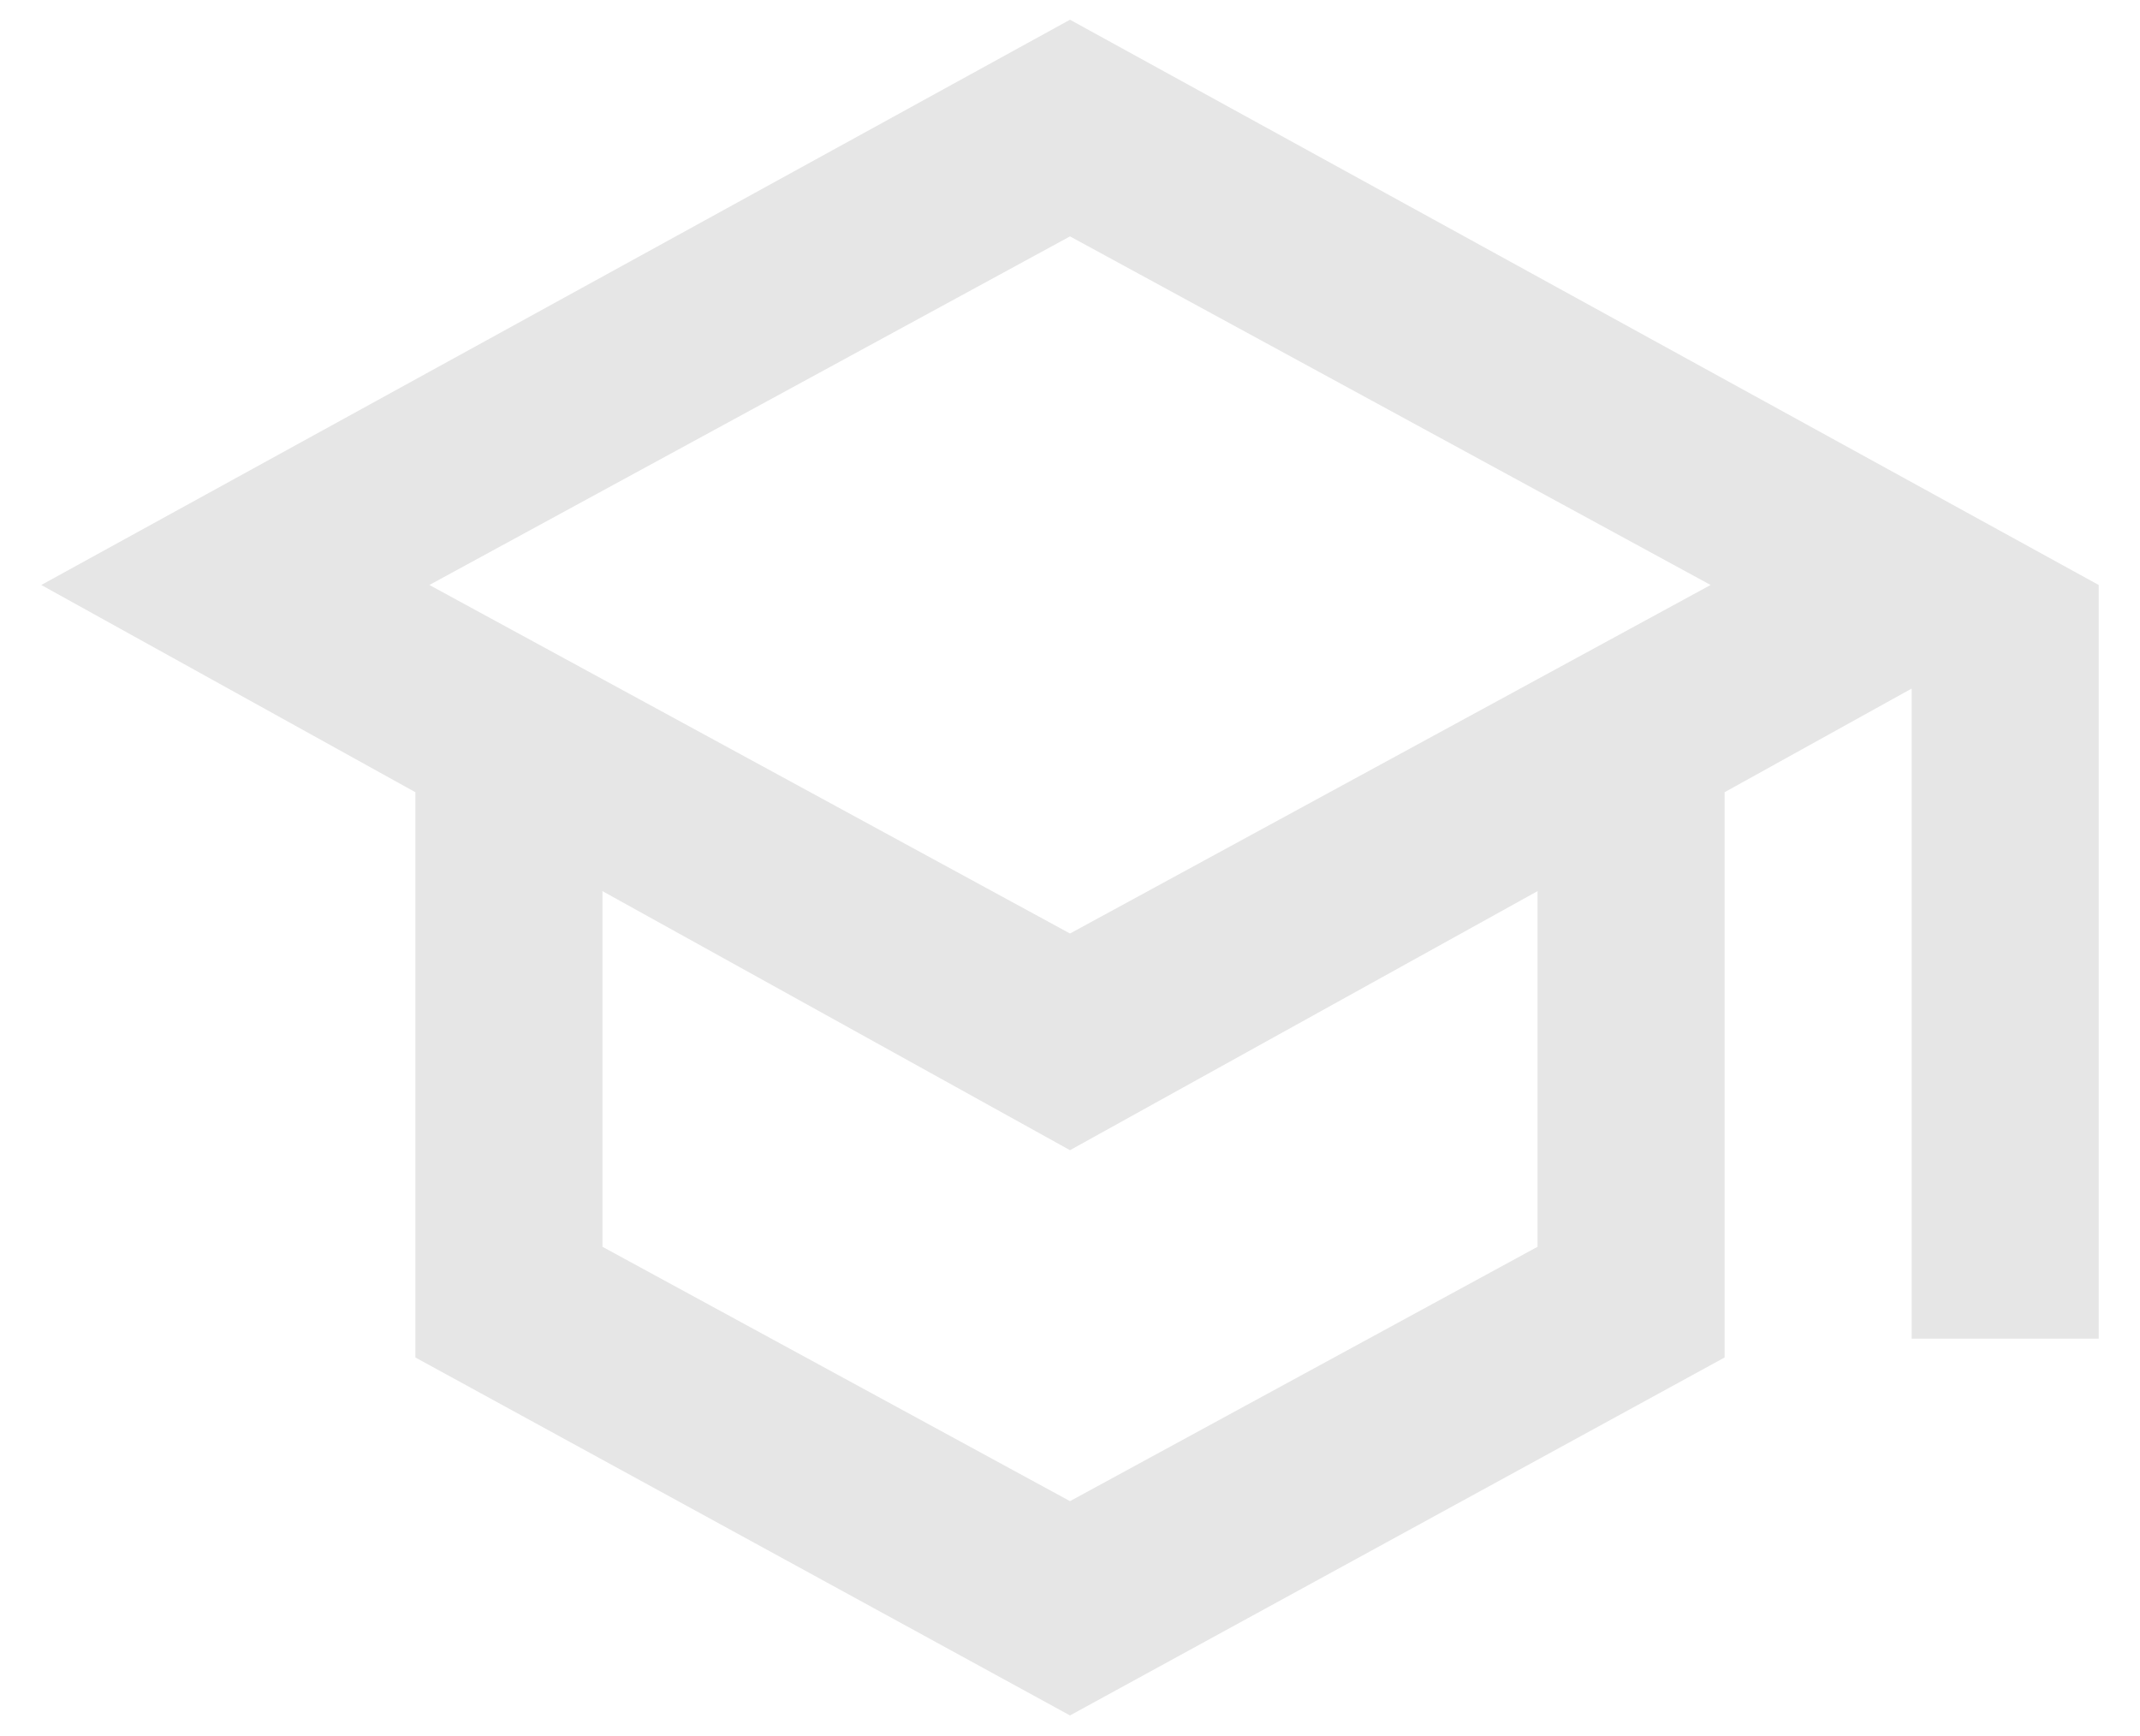
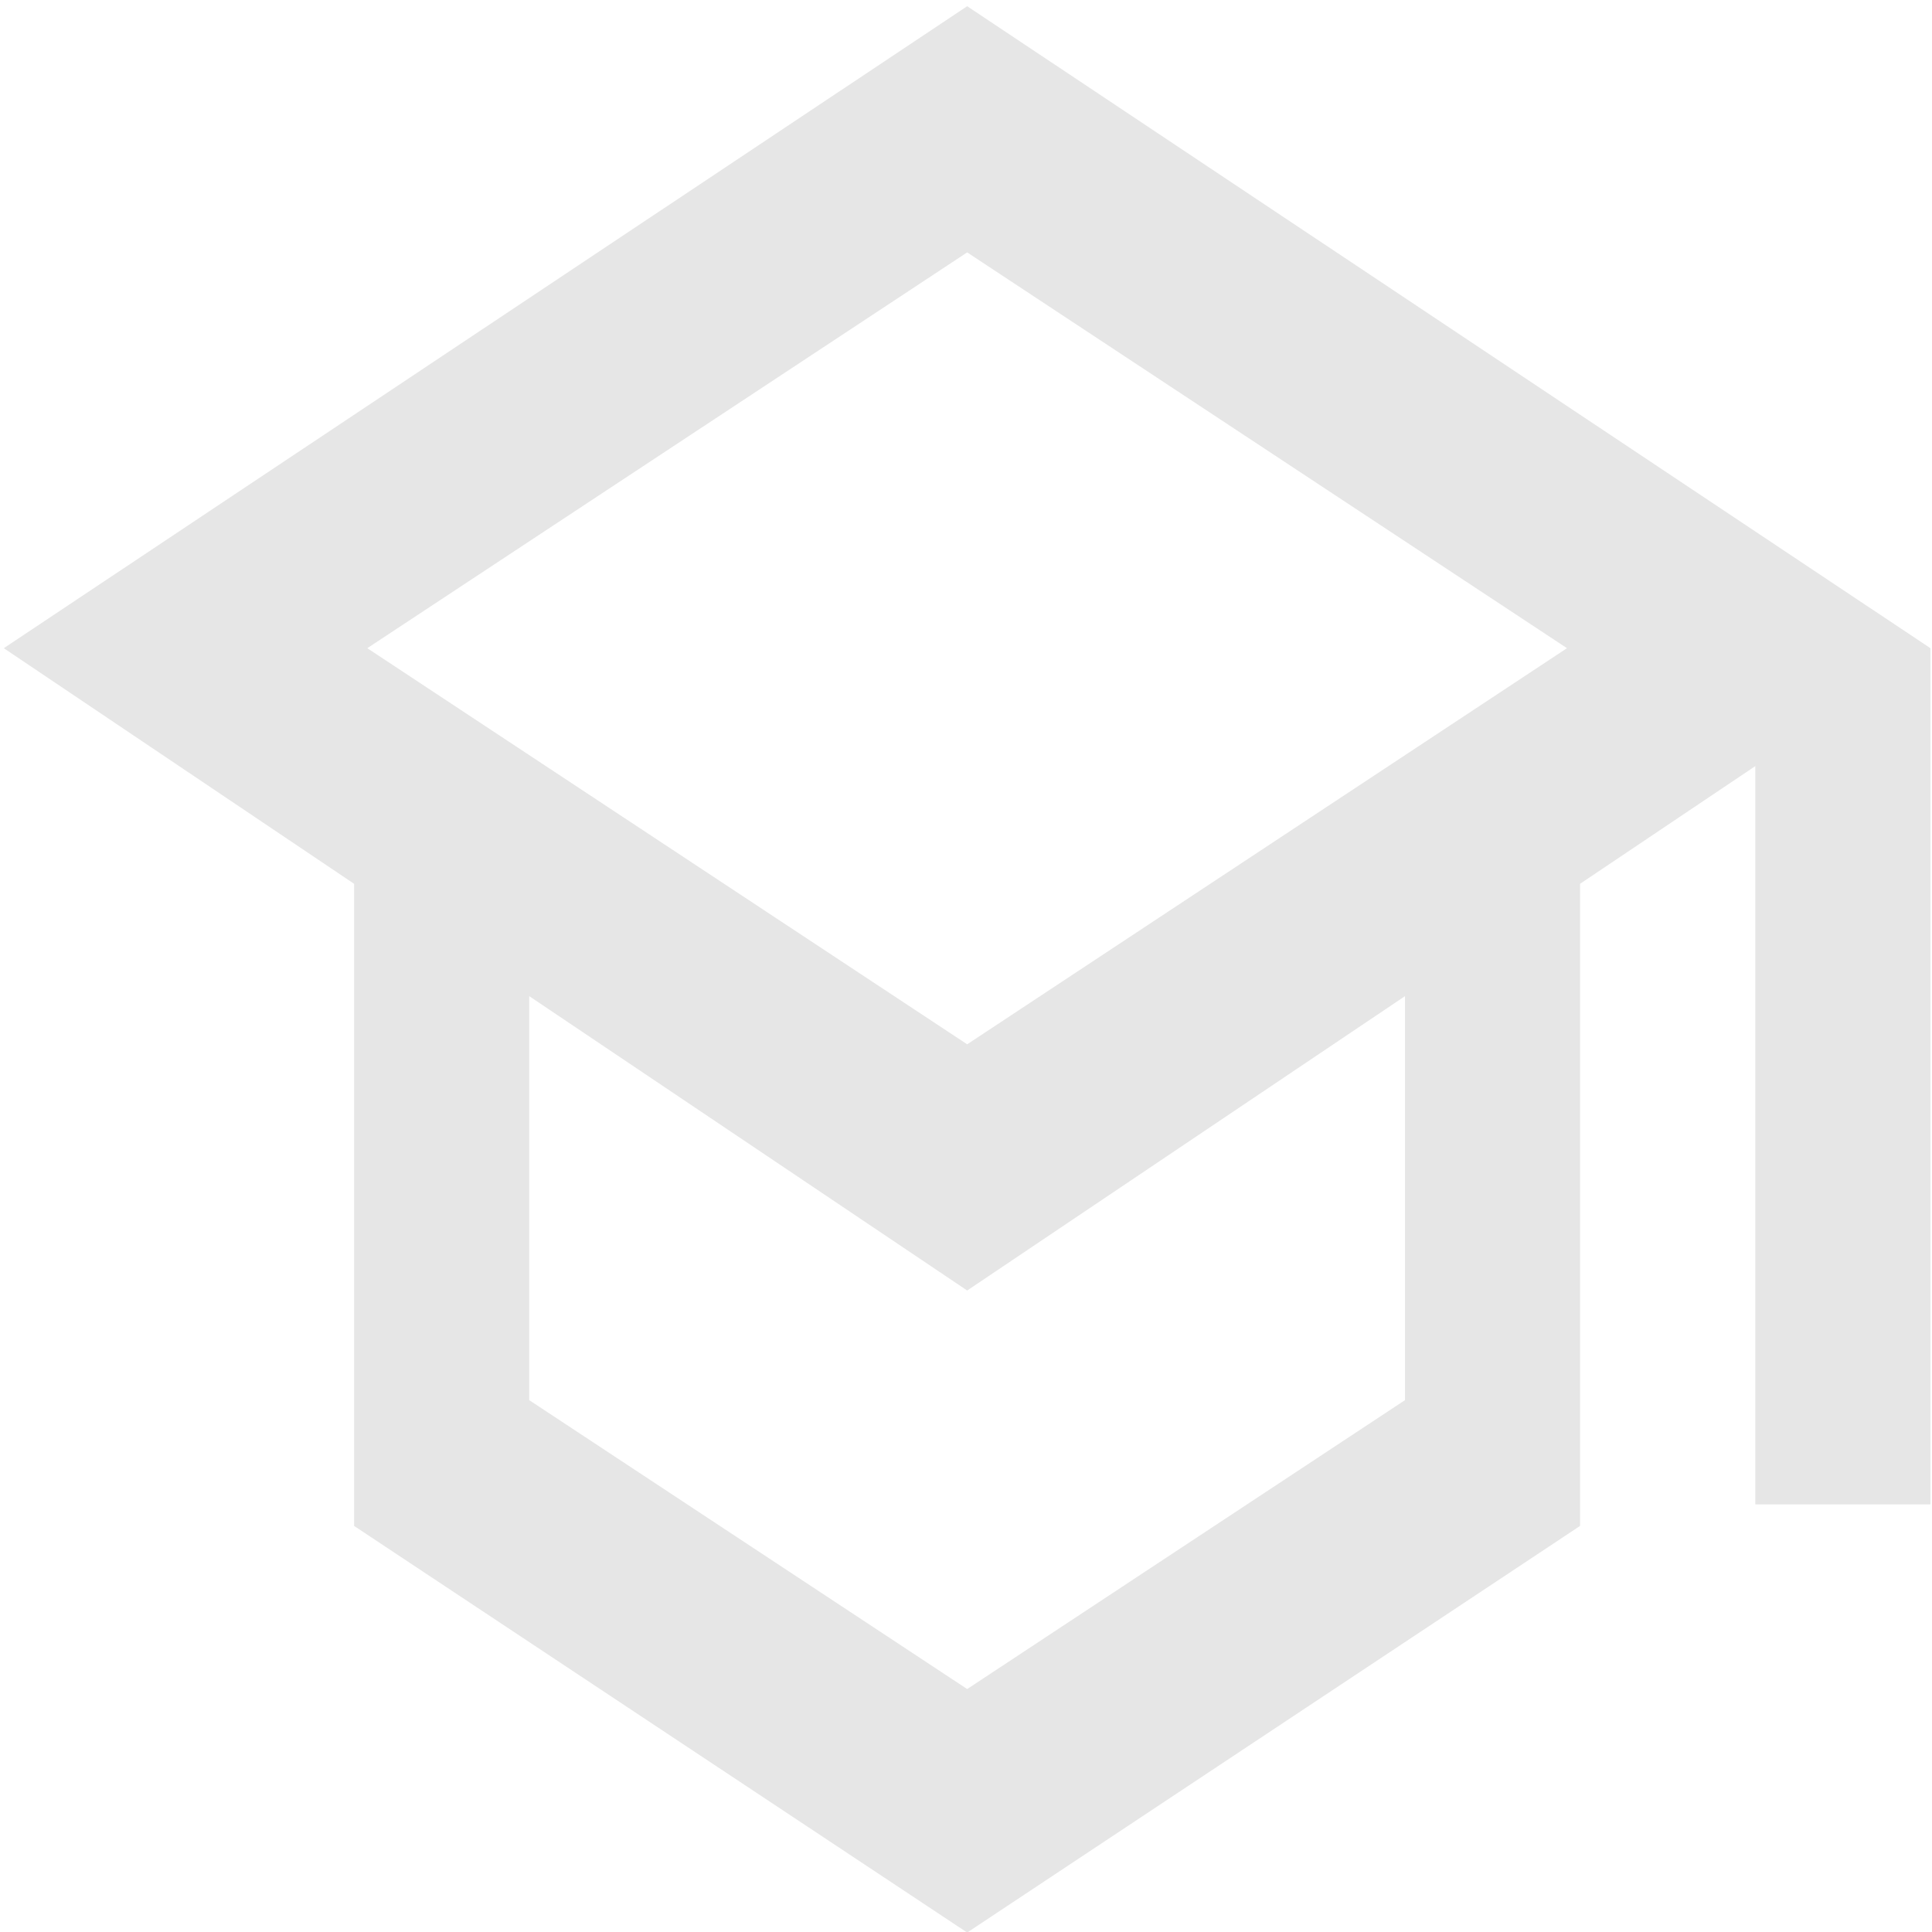
- <svg xmlns="http://www.w3.org/2000/svg" width="37" height="30" viewBox="0 0 37 30" fill="none">
-   <path d="M18.5 29.659L7.182 23.47V13.697L0.714 10.114L18.5 0.341L36.286 10.114V23.144H33.052V11.905L29.818 13.697V23.47L18.5 29.659ZM18.5 16.14L29.576 10.114L18.5 4.087L7.424 10.114L18.5 16.14ZM18.5 25.954L26.584 21.556V15.407L18.5 19.886L10.416 15.407V21.556L18.5 25.954Z" fill="#E6E6E6" />
+ <svg xmlns="http://www.w3.org/2000/svg" width="28" height="28" viewBox="0 0 28 28" fill="none">
+   <path d="M 14.017 28.008 L 5.132 22.115 L 5.132 12.809 L 0.055 9.394 L 14.017 0.09 L 27.977 9.394 L 27.977 21.803 L 25.439 21.803 L 25.439 11.103 L 22.899 12.809 L 22.899 22.115 L 14.017 28.008 Z M 14.017 15.135 L 22.71 9.394 L 14.017 3.658 L 5.323 9.394 L 14.017 15.135 Z M 14.017 24.479 L 20.362 20.292 L 20.362 14.437 L 14.017 18.703 L 7.67 14.437 L 7.67 20.292 L 14.017 24.479 Z" fill="#E6E6E6" style="" />
</svg>
